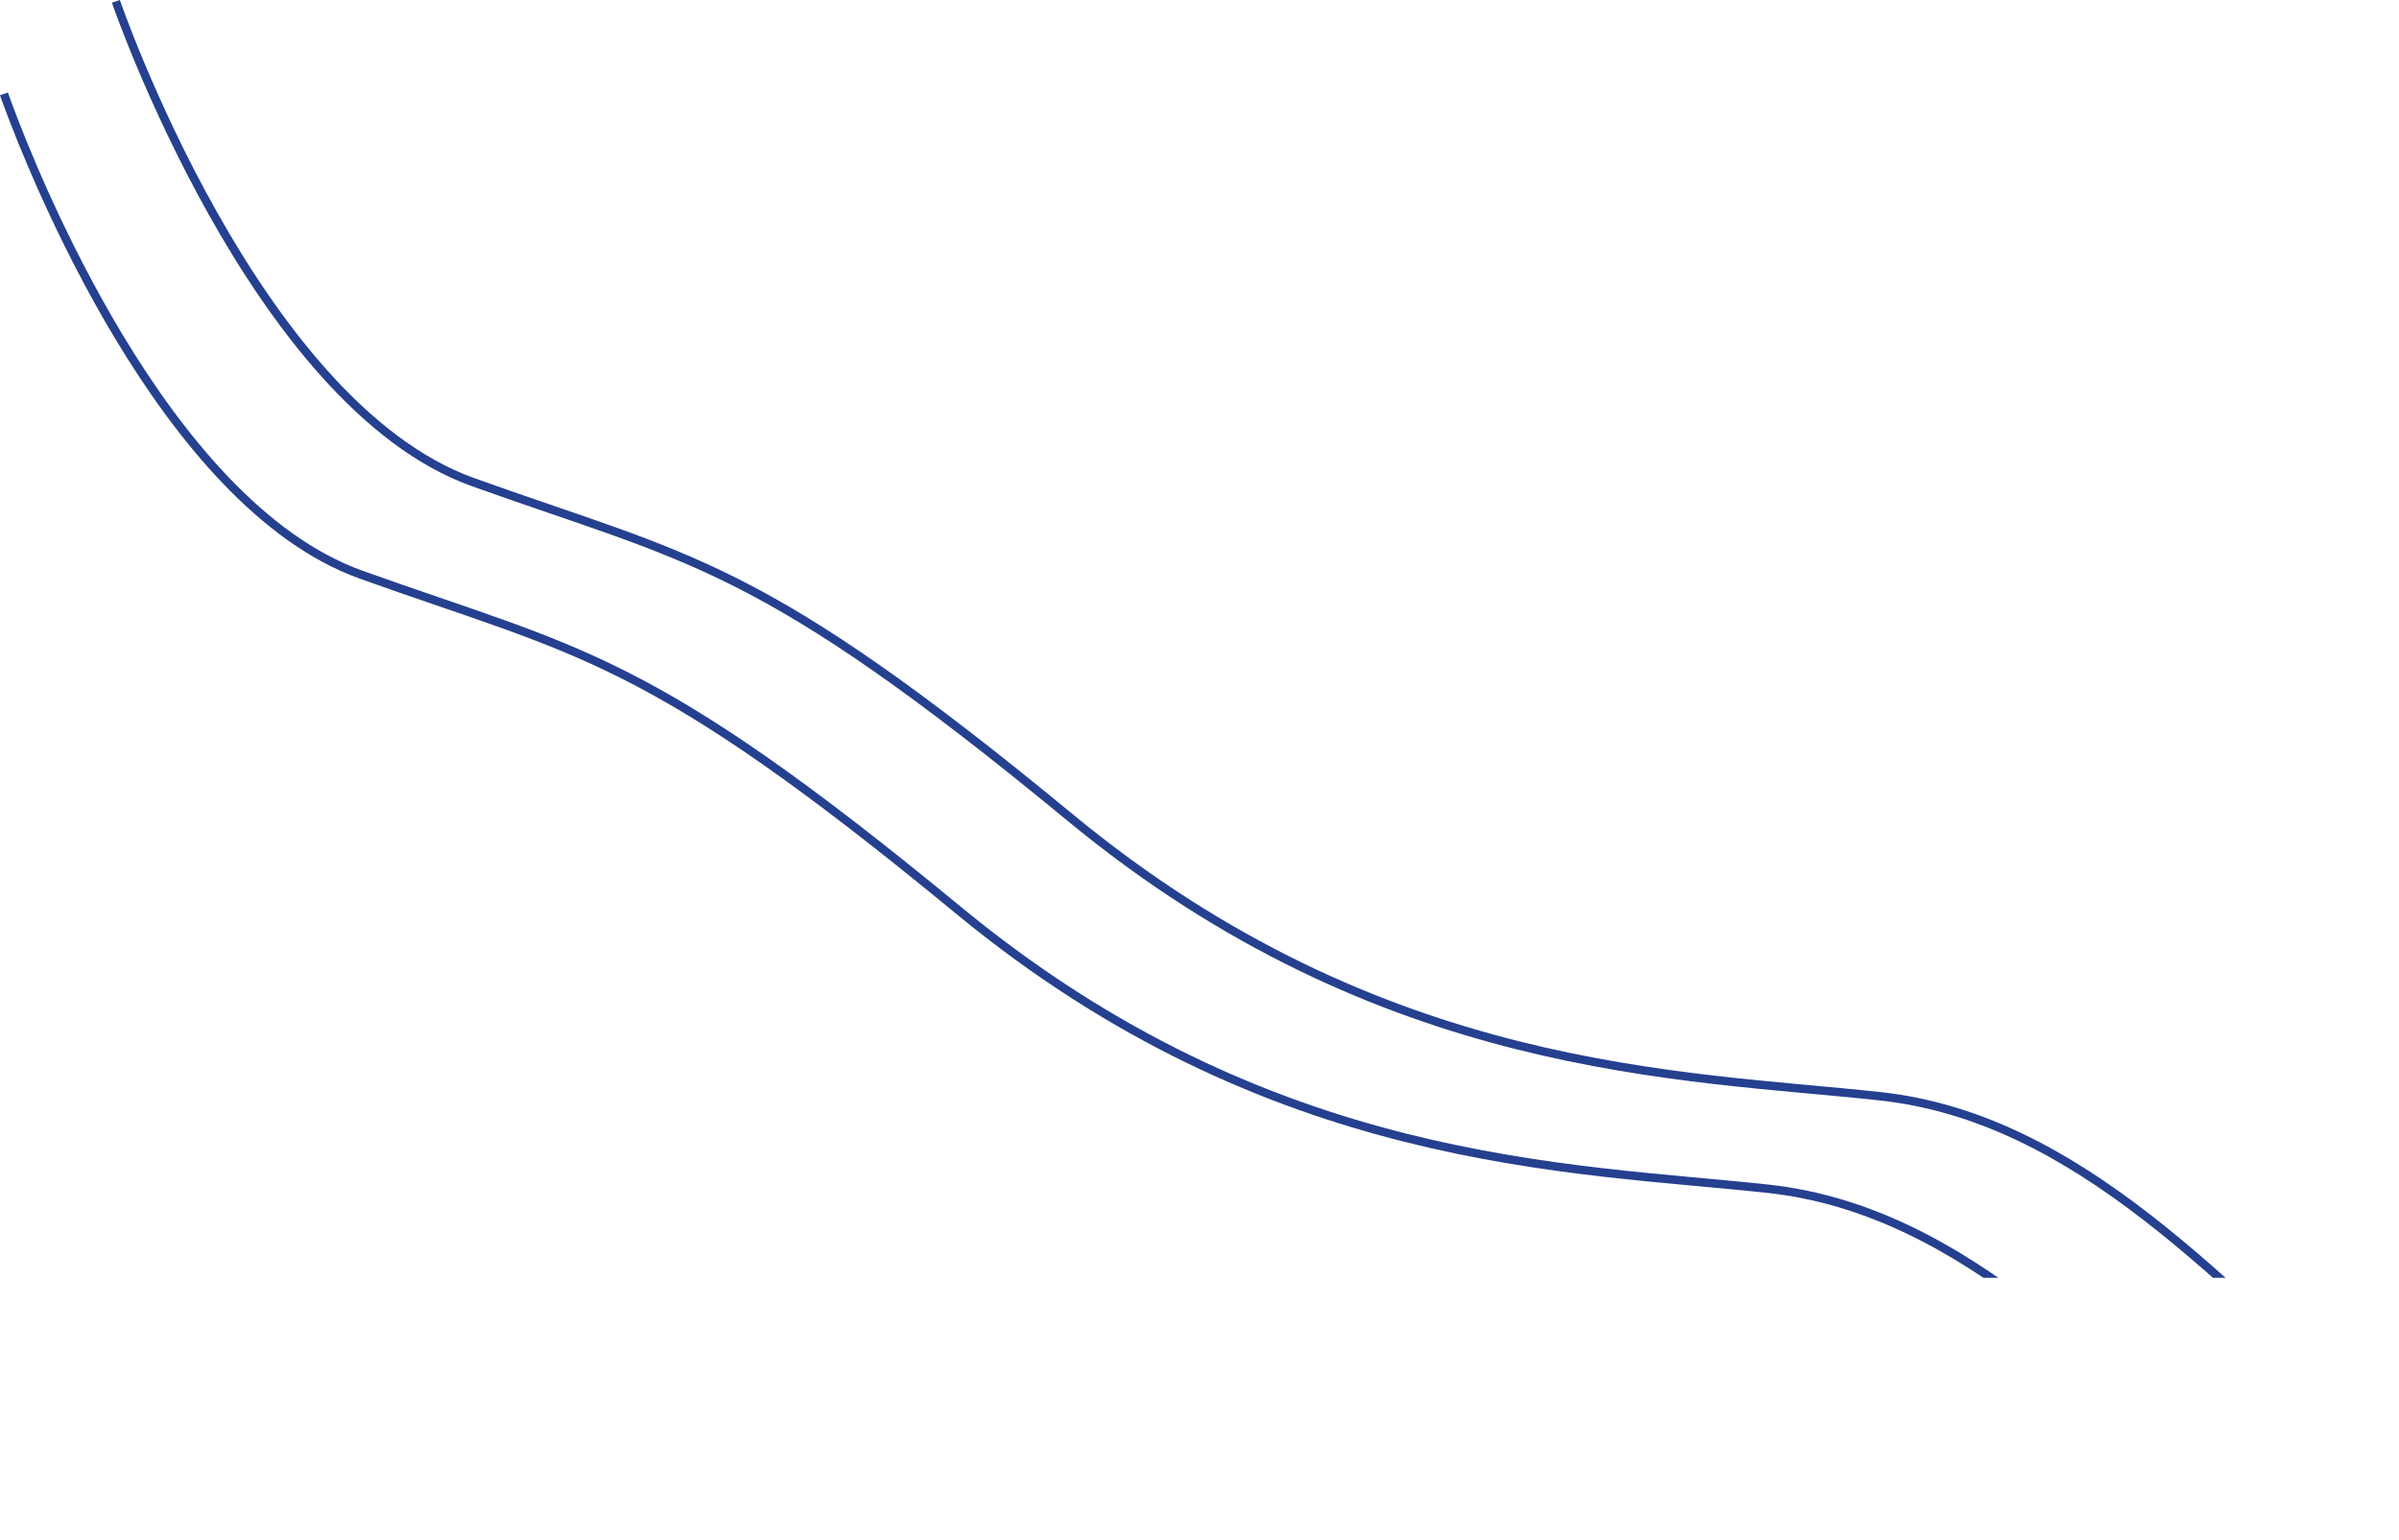
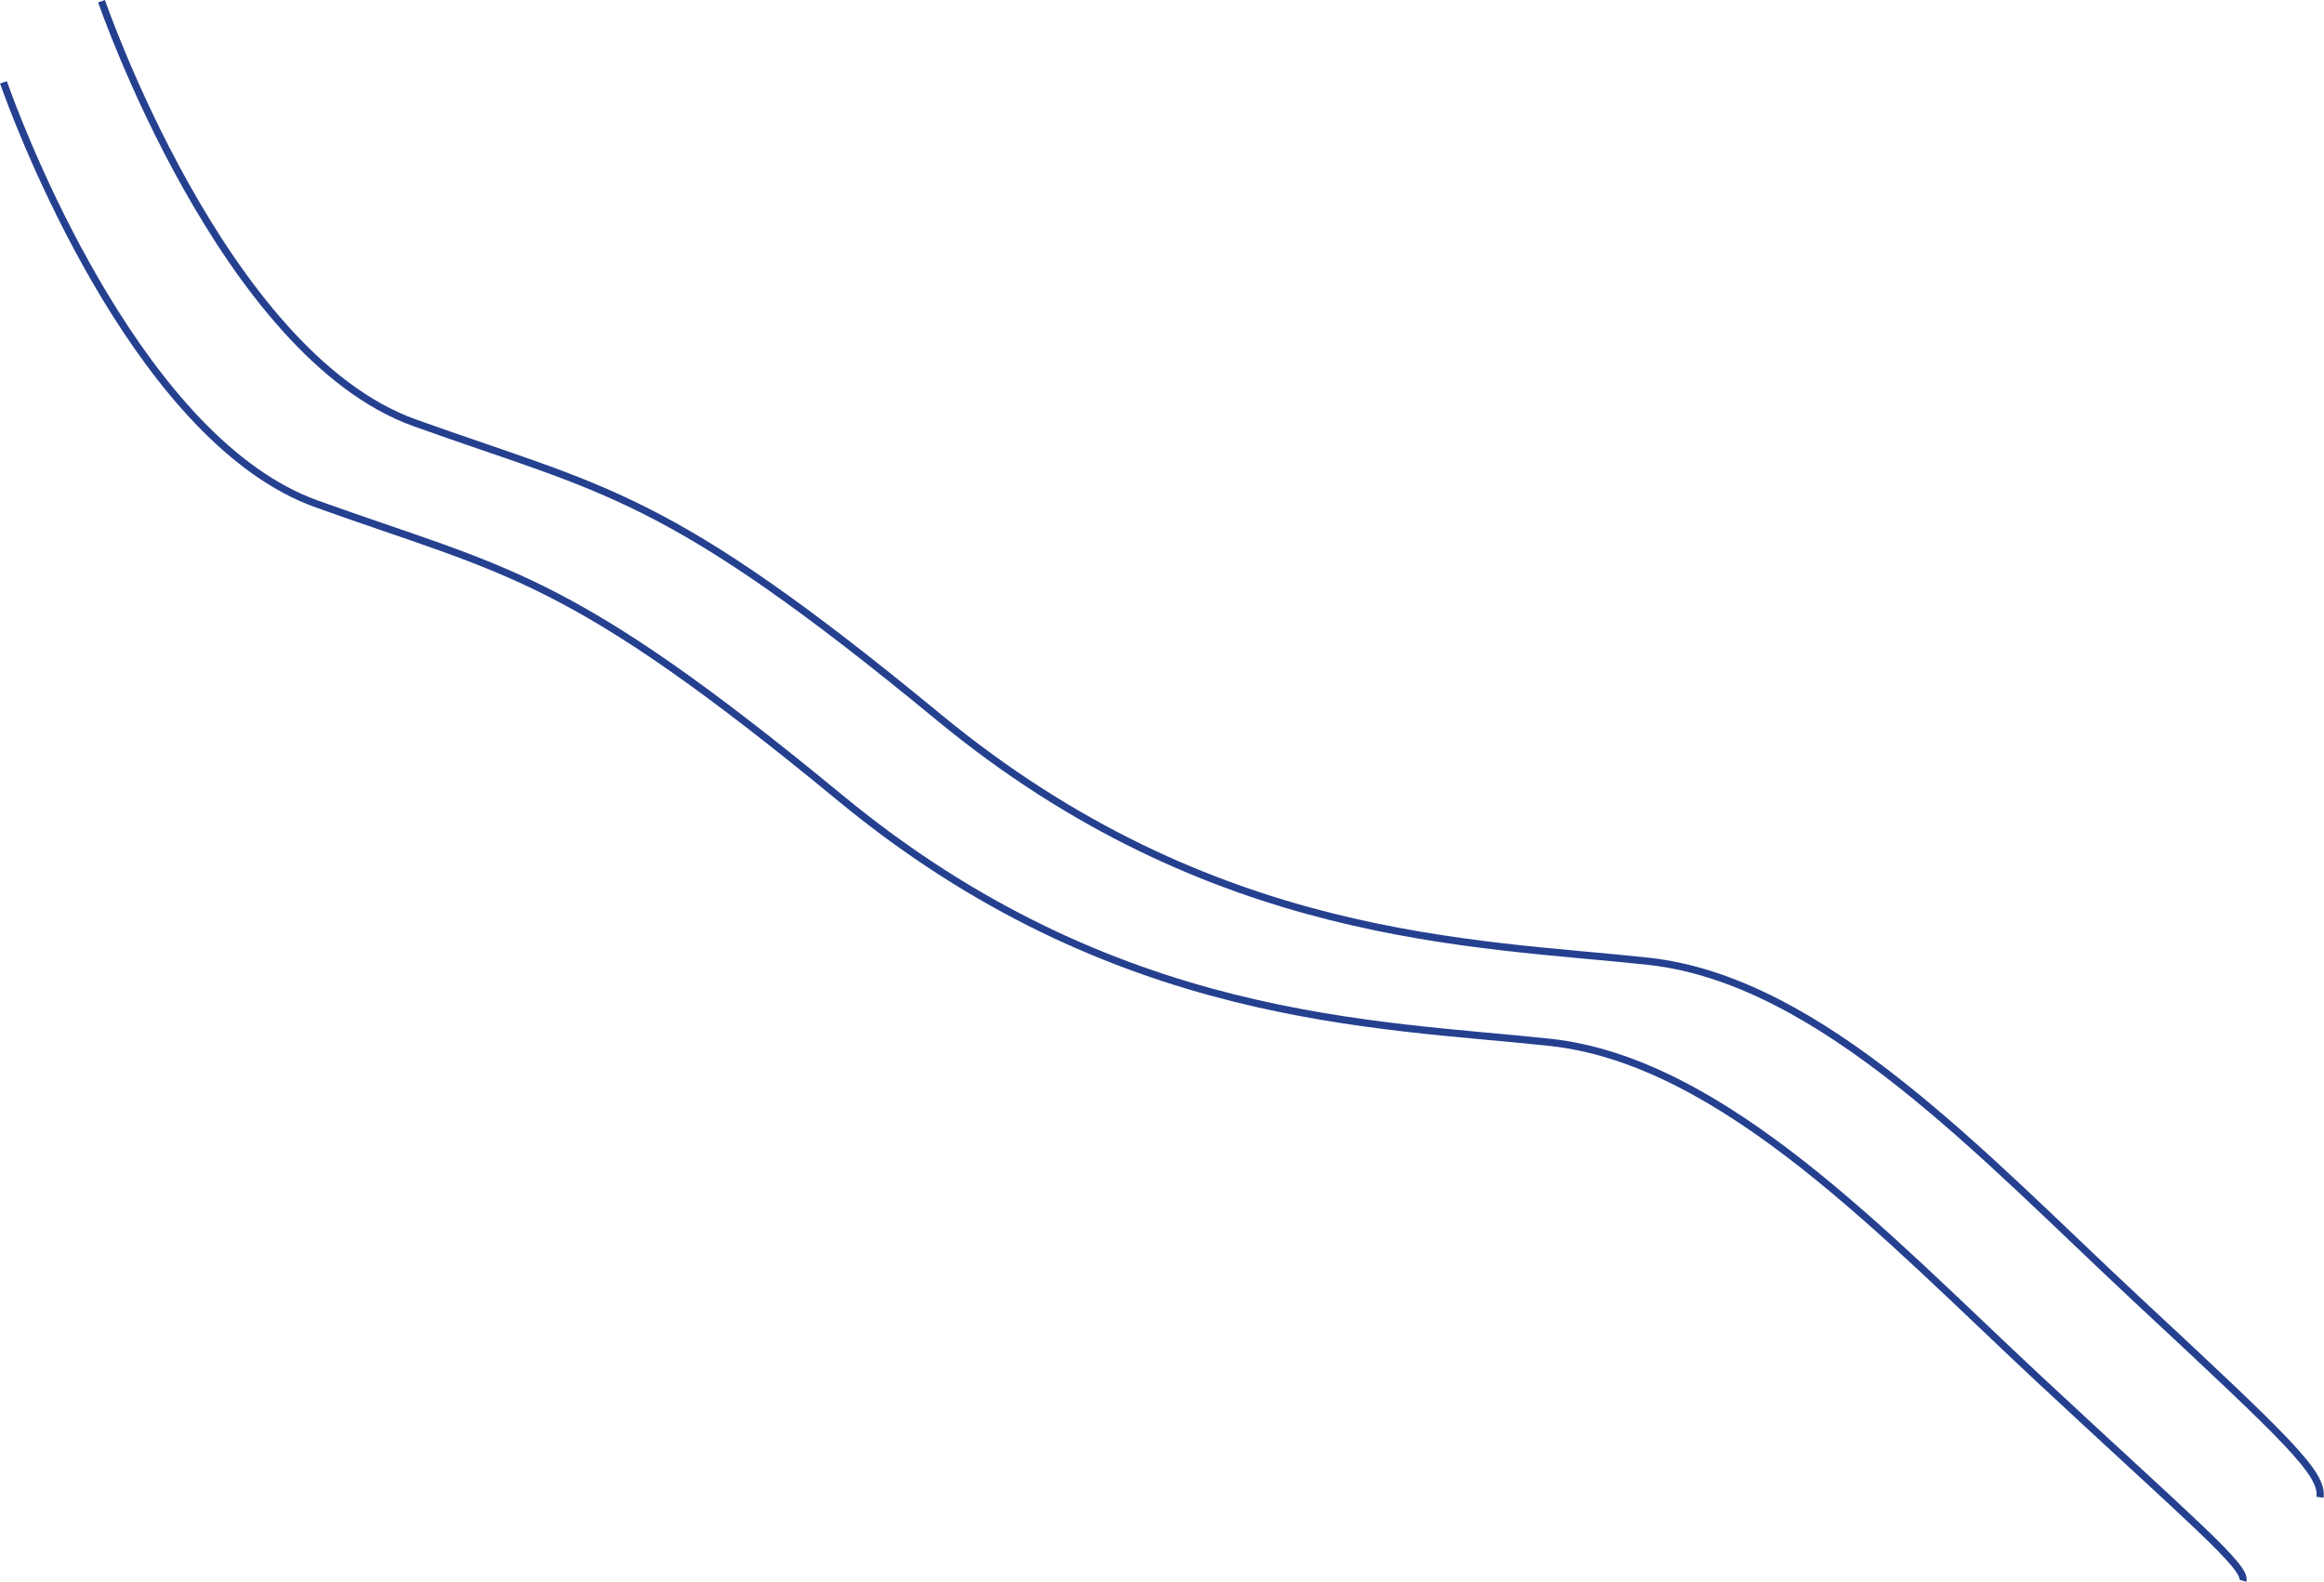
- <svg xmlns="http://www.w3.org/2000/svg" id="Layer_1" data-name="Layer 1" viewBox="0 0 285.7 183.32">
+ <svg xmlns="http://www.w3.org/2000/svg" id="Layer_1" data-name="Layer 1" viewBox="0 0 322.89 219.8">
  <defs>
    <style>
      .cls-1 {
        stroke: #25408f;
      }

      .cls-1, .cls-2 {
        fill: none;
      }

      .cls-2 {
        stroke-width: 0px;
      }

      .cls-3 {
        clip-path: url(#clippath);
      }
    </style>
    <clipPath id="clippath">
-       <rect class="cls-2" width="285.7" height="152.19" />
+       <rect class="cls-2" width="322.89" height="219.8" />
    </clipPath>
  </defs>
  <g class="cls-3">
-     <path class="cls-1" d="M.47,11.18s.16.48.49,1.35c2.9,7.85,18.56,47.49,42.03,55.91,26.08,9.35,34.01,9.35,71.15,39.97,37.13,30.62,72.85,30.62,96.38,33.17,23.53,2.55,40.82,22.11,61.51,41.39" />
-     <path class="cls-1" d="M13.8.16s16.44,47.91,42.52,57.26c26.08,9.35,34.02,9.35,71.15,39.97,37.13,30.62,72.85,30.62,96.38,33.17,23.53,2.55,40.82,22.11,61.51,41.39" />
+     <path class="cls-1" d="M.48,11.44s.17.49.5,1.38c2.96,8.03,18.99,48.59,43.01,57.2,26.68,9.57,34.8,9.57,72.79,40.89,37.99,31.32,74.53,31.32,98.6,33.93,24.07,2.61,46.79,27.09,67.96,46.82,21.17,19.72,28.86,26.1,28.28,27.99" />
+     <path class="cls-1" d="M14.11.17s16.82,49.01,43.5,58.58c26.68,9.57,34.8,9.57,72.79,40.89,37.99,31.32,74.53,31.32,98.6,33.93,24.07,2.61,46.5,27.05,67.67,46.78,21.17,19.72,26.1,24.36,25.67,27.7" />
  </g>
</svg>
